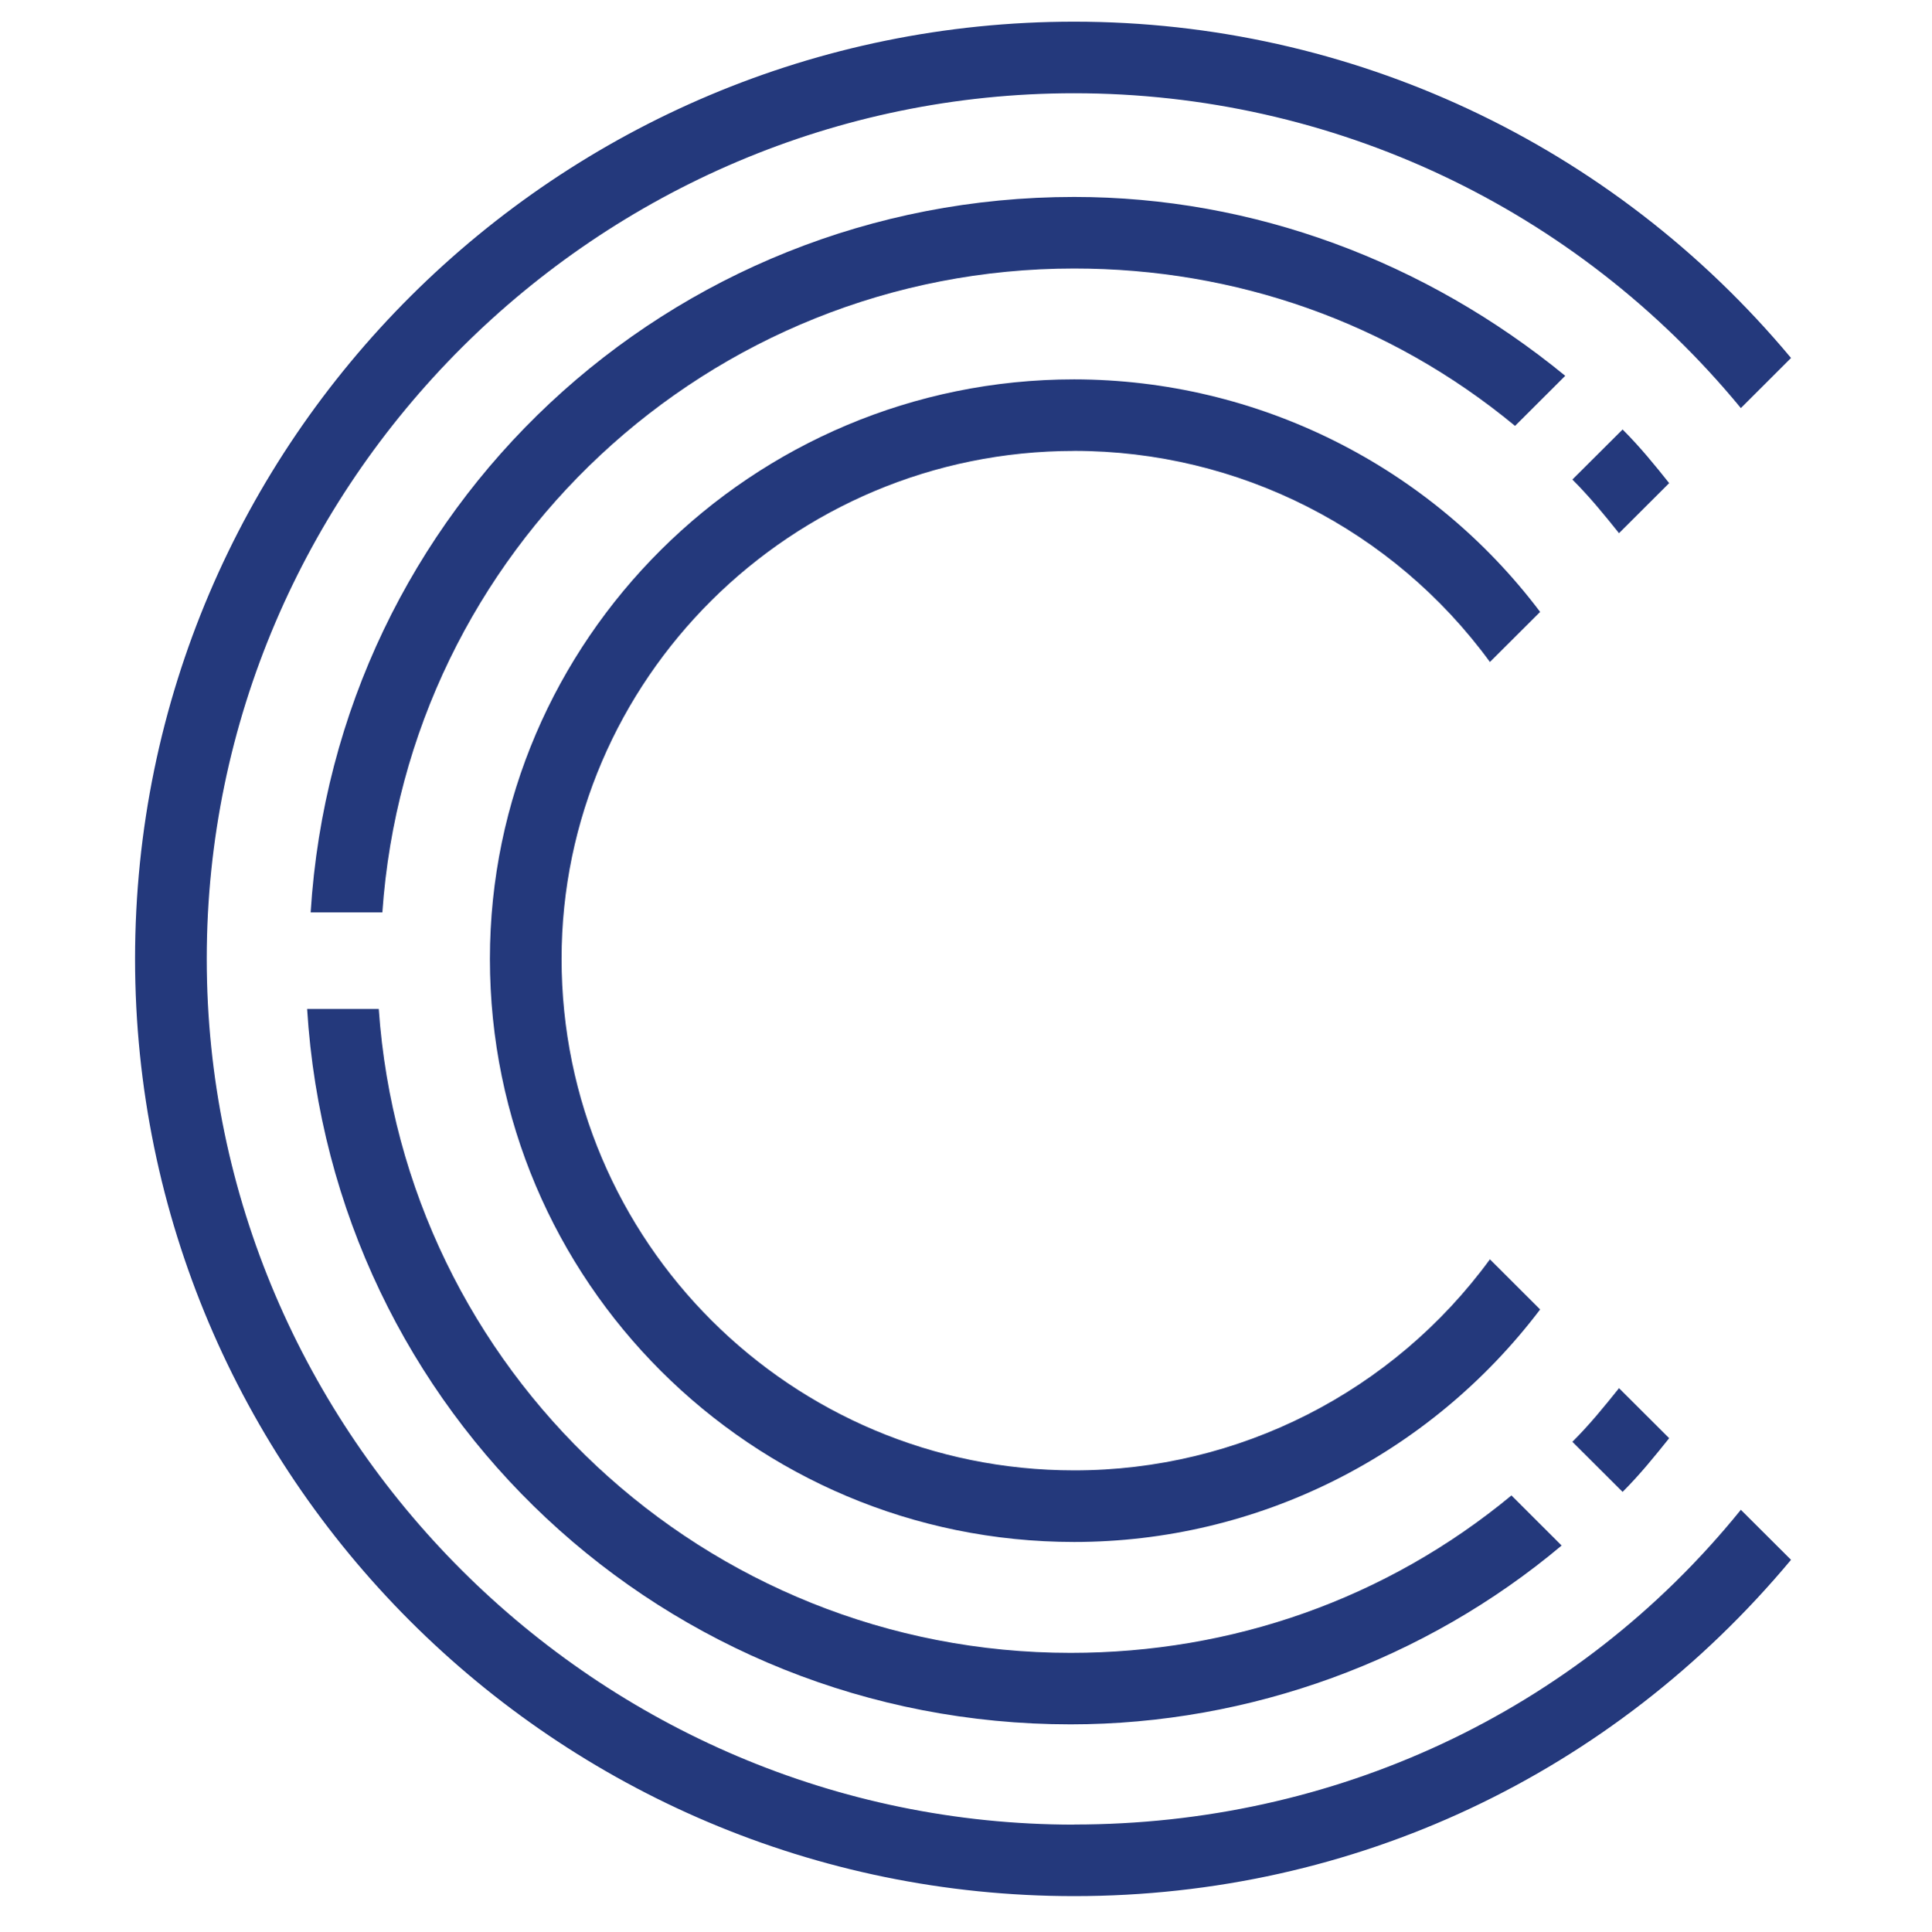
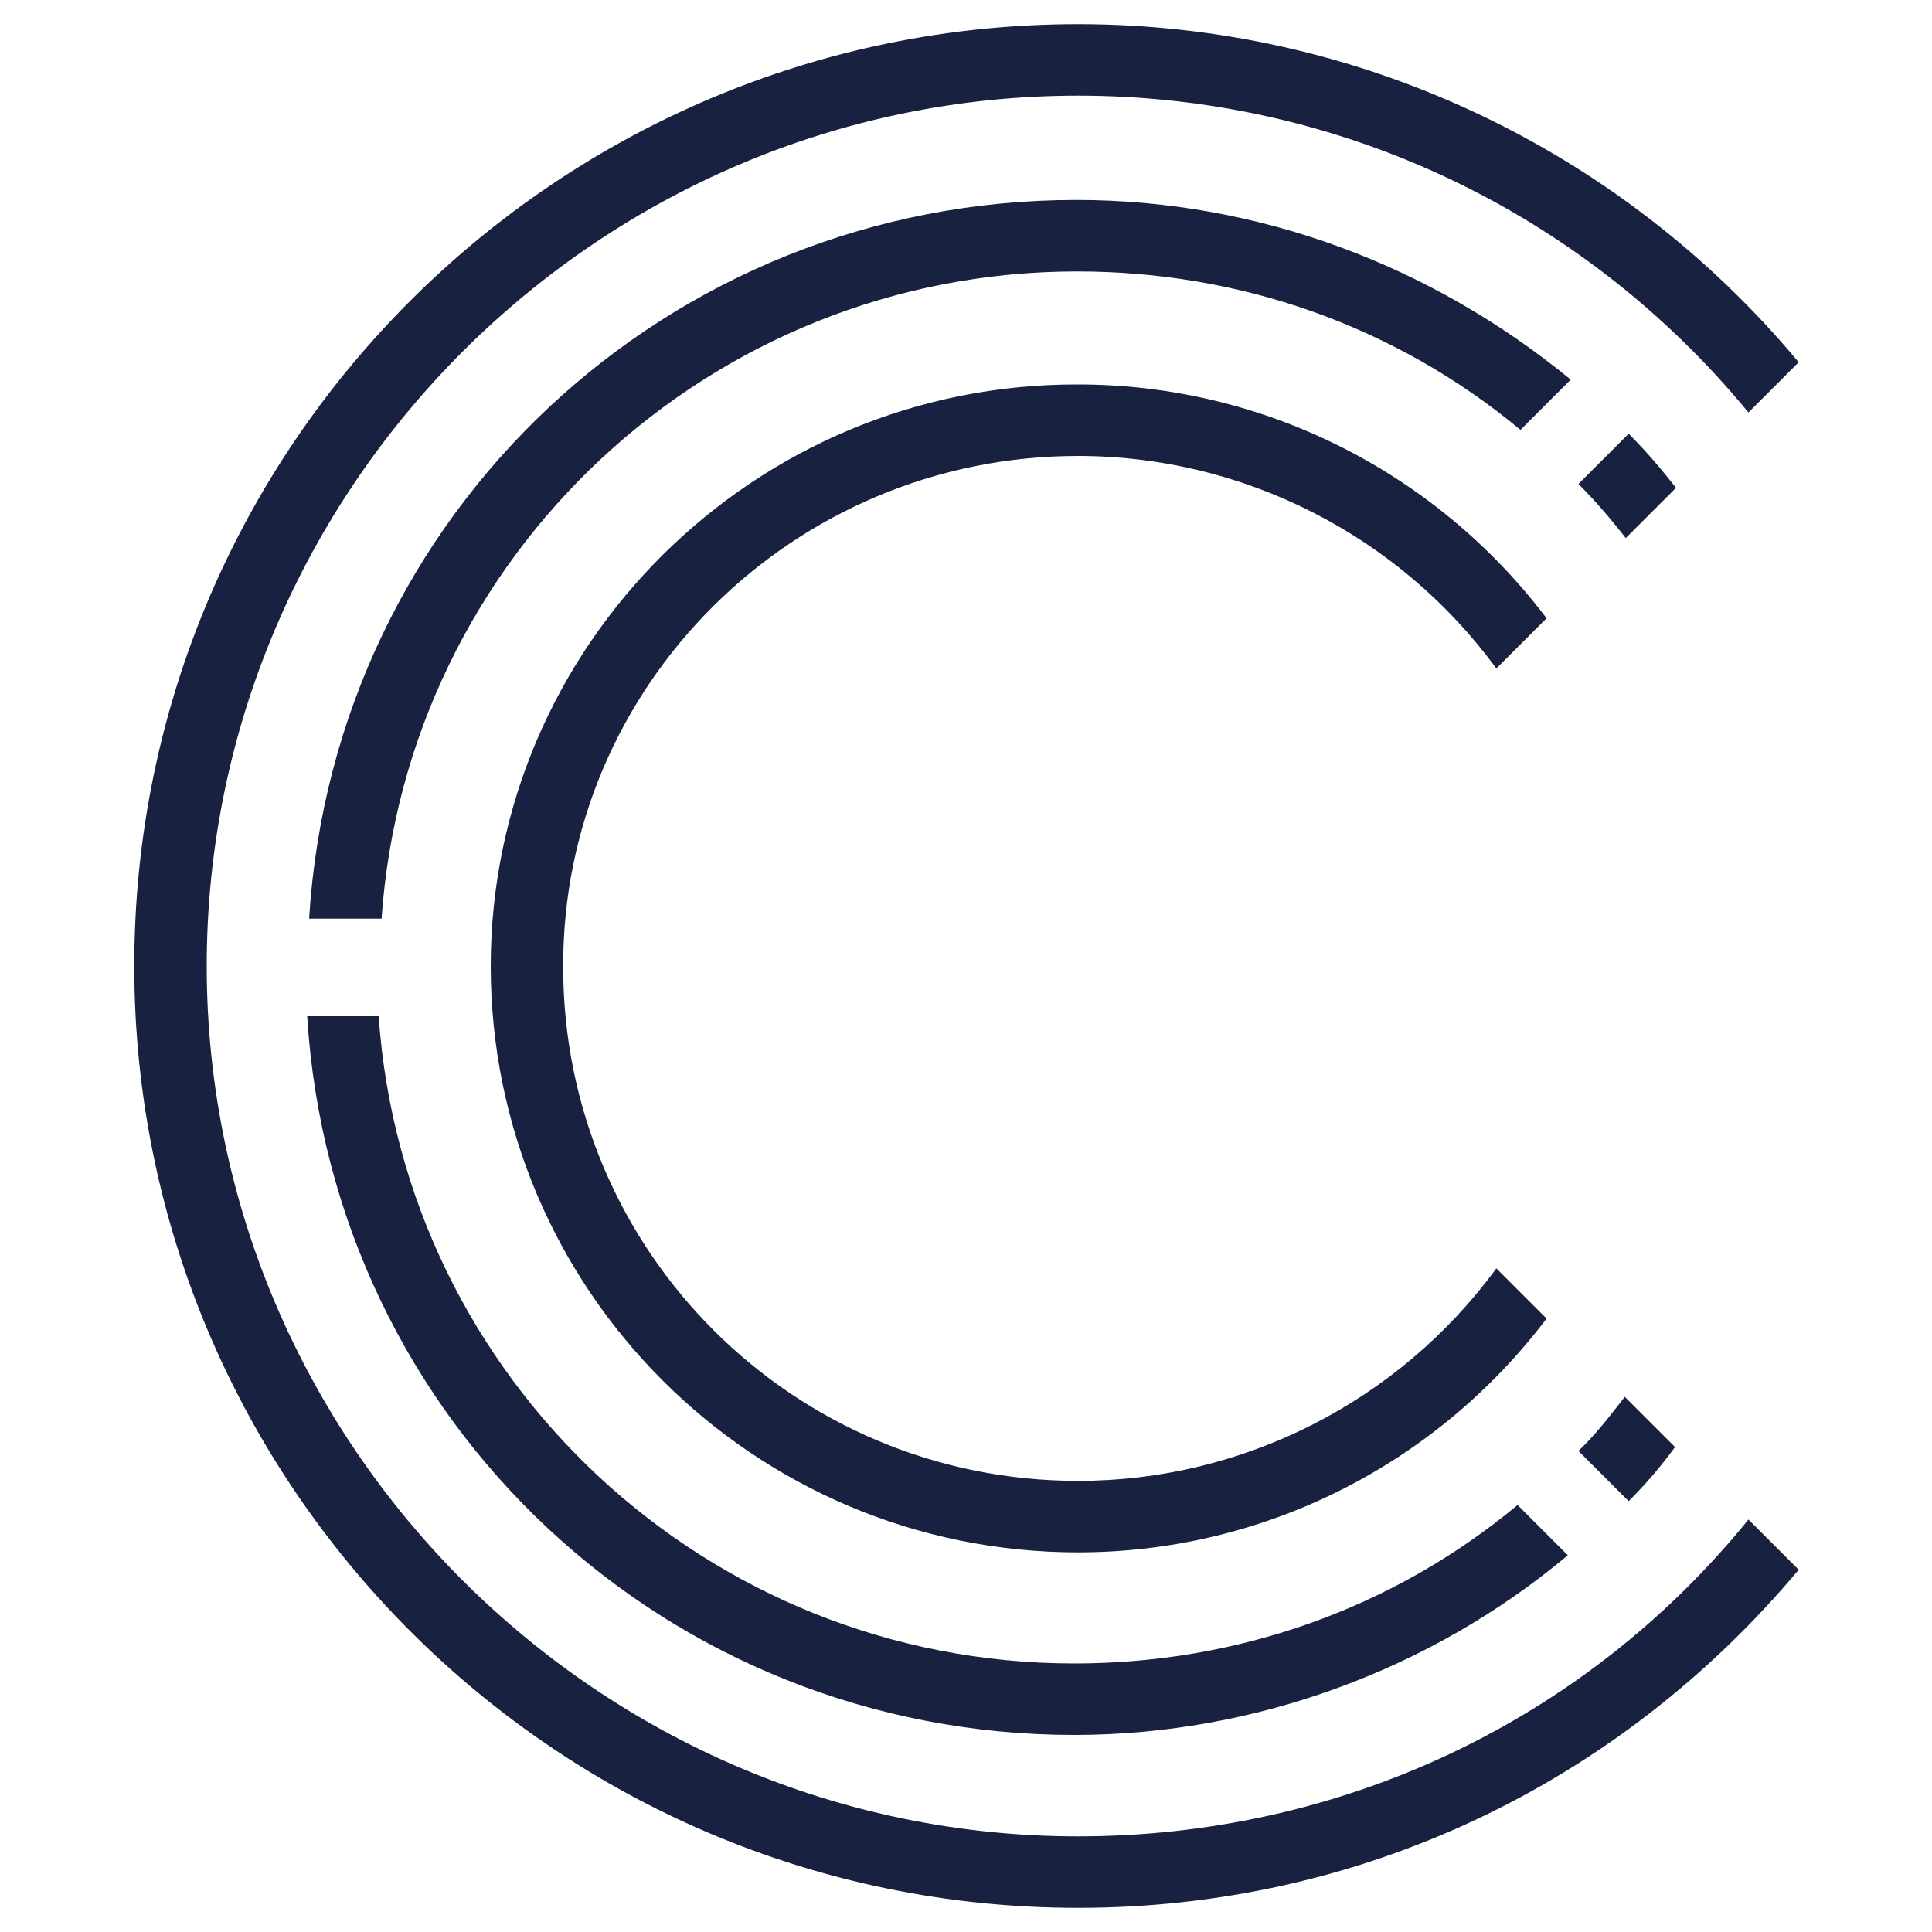
- <svg xmlns="http://www.w3.org/2000/svg" version="1.0" id="Livello_1" x="0px" y="0px" width="566.93px" height="566.93px" viewBox="0 0 566.93 566.93" enable-background="new 0 0 566.93 566.93" xml:space="preserve">
+ <svg xmlns="http://www.w3.org/2000/svg" version="1.0" id="Livello_1" x="0px" y="0px" viewBox="0 0 200 200" style="enable-background:new 0 0 200 200;" xml:space="preserve">
+   <style type="text/css">
+ 	.st0{fill:#182140;}
+ </style>
  <g>
-     <path fill="#24397C" d="M459.501,110.313l-14.741,14.71c-36.83-30.456-82.079-46.203-129.429-46.203   c-107.33,0-195.721,82.959-203.087,189.026h-21.05C98.569,149.176,196.433,57.812,315.331,57.812   c52.622,0,103.118,18.903,144.155,52.501H459.501z" />
-     <path fill="#24397C" d="M315.331,132.36c48.243-0.007,93.596,23.018,122.052,61.968l14.743-14.695   c-32.378-42.935-83.016-68.209-136.795-68.268c-94.707,0-171.515,76.678-171.515,170.131c0,94.49,76.808,171.167,171.515,171.167   c53.675,0,104.168-25.227,136.795-68.258l-14.743-14.718c-28.456,38.95-73.809,61.989-122.052,61.957   c-83.123,0-150.474-67.195-150.474-150.165c0-81.908,67.351-149.105,150.474-149.105V132.36z" />
-     <path fill="#24397C" d="M476.333,126.078l-14.743,14.693c5.264,5.263,9.481,10.502,13.69,15.747l14.725-14.693   C485.798,136.554,481.58,131.323,476.333,126.078z" />
-     <path fill="#24397C" d="M90.157,296.192c7.359,118.664,105.223,210.012,224.121,210.012c52.625,0,104.172-18.896,144.156-52.495   l-14.728-14.704c-36.829,30.45-82.076,46.215-129.429,46.215c-107.329,0-195.72-82.962-203.087-189.027H90.141H90.157z" />
-     <path fill="#24397C" d="M461.59,423.26l14.743,14.701c5.262-5.271,9.465-10.523,13.672-15.762l-14.725-14.687   C471.071,412.751,466.854,418.005,461.59,423.26z" />
-     <path fill="#24397C" d="M315.331,535.642c-139.939,0-254.643-114.471-254.643-254.161c0-139.656,114.687-254.11,254.643-254.11   c75.768,0,147.311,33.615,195.717,92.424l14.728-14.711C473.175,42.048,396.353,6.361,315.331,6.361   c-151.509,0-275.685,122.858-275.685,275.12c0,151.209,123.107,275.145,275.685,275.145c82.075,0,157.844-35.702,210.444-98.724   l-14.728-14.687c-48.406,59.854-119.949,92.394-195.717,92.394V535.642z" />
+     <path class="st0" d="M162.6,39.3l-5.2,5.2c-13-10.8-29.1-16.4-45.9-16.4c-38,0-69.4,29.4-72,67h-7.5c2.6-42.1,37.3-74.4,79.4-74.4   C130.2,20.7,148.1,27.4,162.6,39.3L162.6,39.3z M111.6,47.2c17.1,0,33.2,8.2,43.3,22l5.2-5.2c-11.5-15.2-29.4-24.2-48.5-24.2   C78,39.7,50.8,66.9,50.8,100c0,33.5,27.2,60.7,60.8,60.7c19,0,36.9-8.9,48.5-24.2l-5.2-5.2c-10.1,13.8-26.2,22-43.3,22   c-29.5,0-53.3-23.8-53.3-53.2C58.2,71,82.1,47.2,111.6,47.2L111.6,47.2z M168.6,44.9l-5.2,5.2c1.9,1.9,3.4,3.7,4.9,5.6l5.2-5.2   C172,48.6,170.5,46.8,168.6,44.9z M31.8,105.2c2.6,42.1,37.3,74.4,79.4,74.4c18.6,0,36.9-6.7,51.1-18.6l-5.2-5.2   c-13,10.8-29.1,16.4-45.9,16.4c-38,0-69.4-29.4-72-67L31.8,105.2L31.8,105.2z M163.4,150.2l5.2,5.2c1.9-1.9,3.4-3.7,4.8-5.6   l-5.2-5.2C166.7,146.5,165.3,148.4,163.4,150.2z M111.6,190.1c-49.6,0-90.2-40.6-90.2-90.1c0-49.5,40.6-90.1,90.2-90.1   c26.9,0,52.2,11.9,69.4,32.8l5.2-5.2c-18.6-22.3-45.9-35-74.6-35C57.9,2.5,13.9,46,13.9,100c0,53.6,43.6,97.5,97.7,97.5   c29.1,0,55.9-12.7,74.6-35l-5.2-5.2C163.8,178.5,138.4,190.1,111.6,190.1L111.6,190.1z" />
  </g>
-   <g>
- </g>
-   <g>
- </g>
-   <g>
- </g>
-   <g>
- </g>
-   <g>
- </g>
-   <g>
- </g>
</svg>
